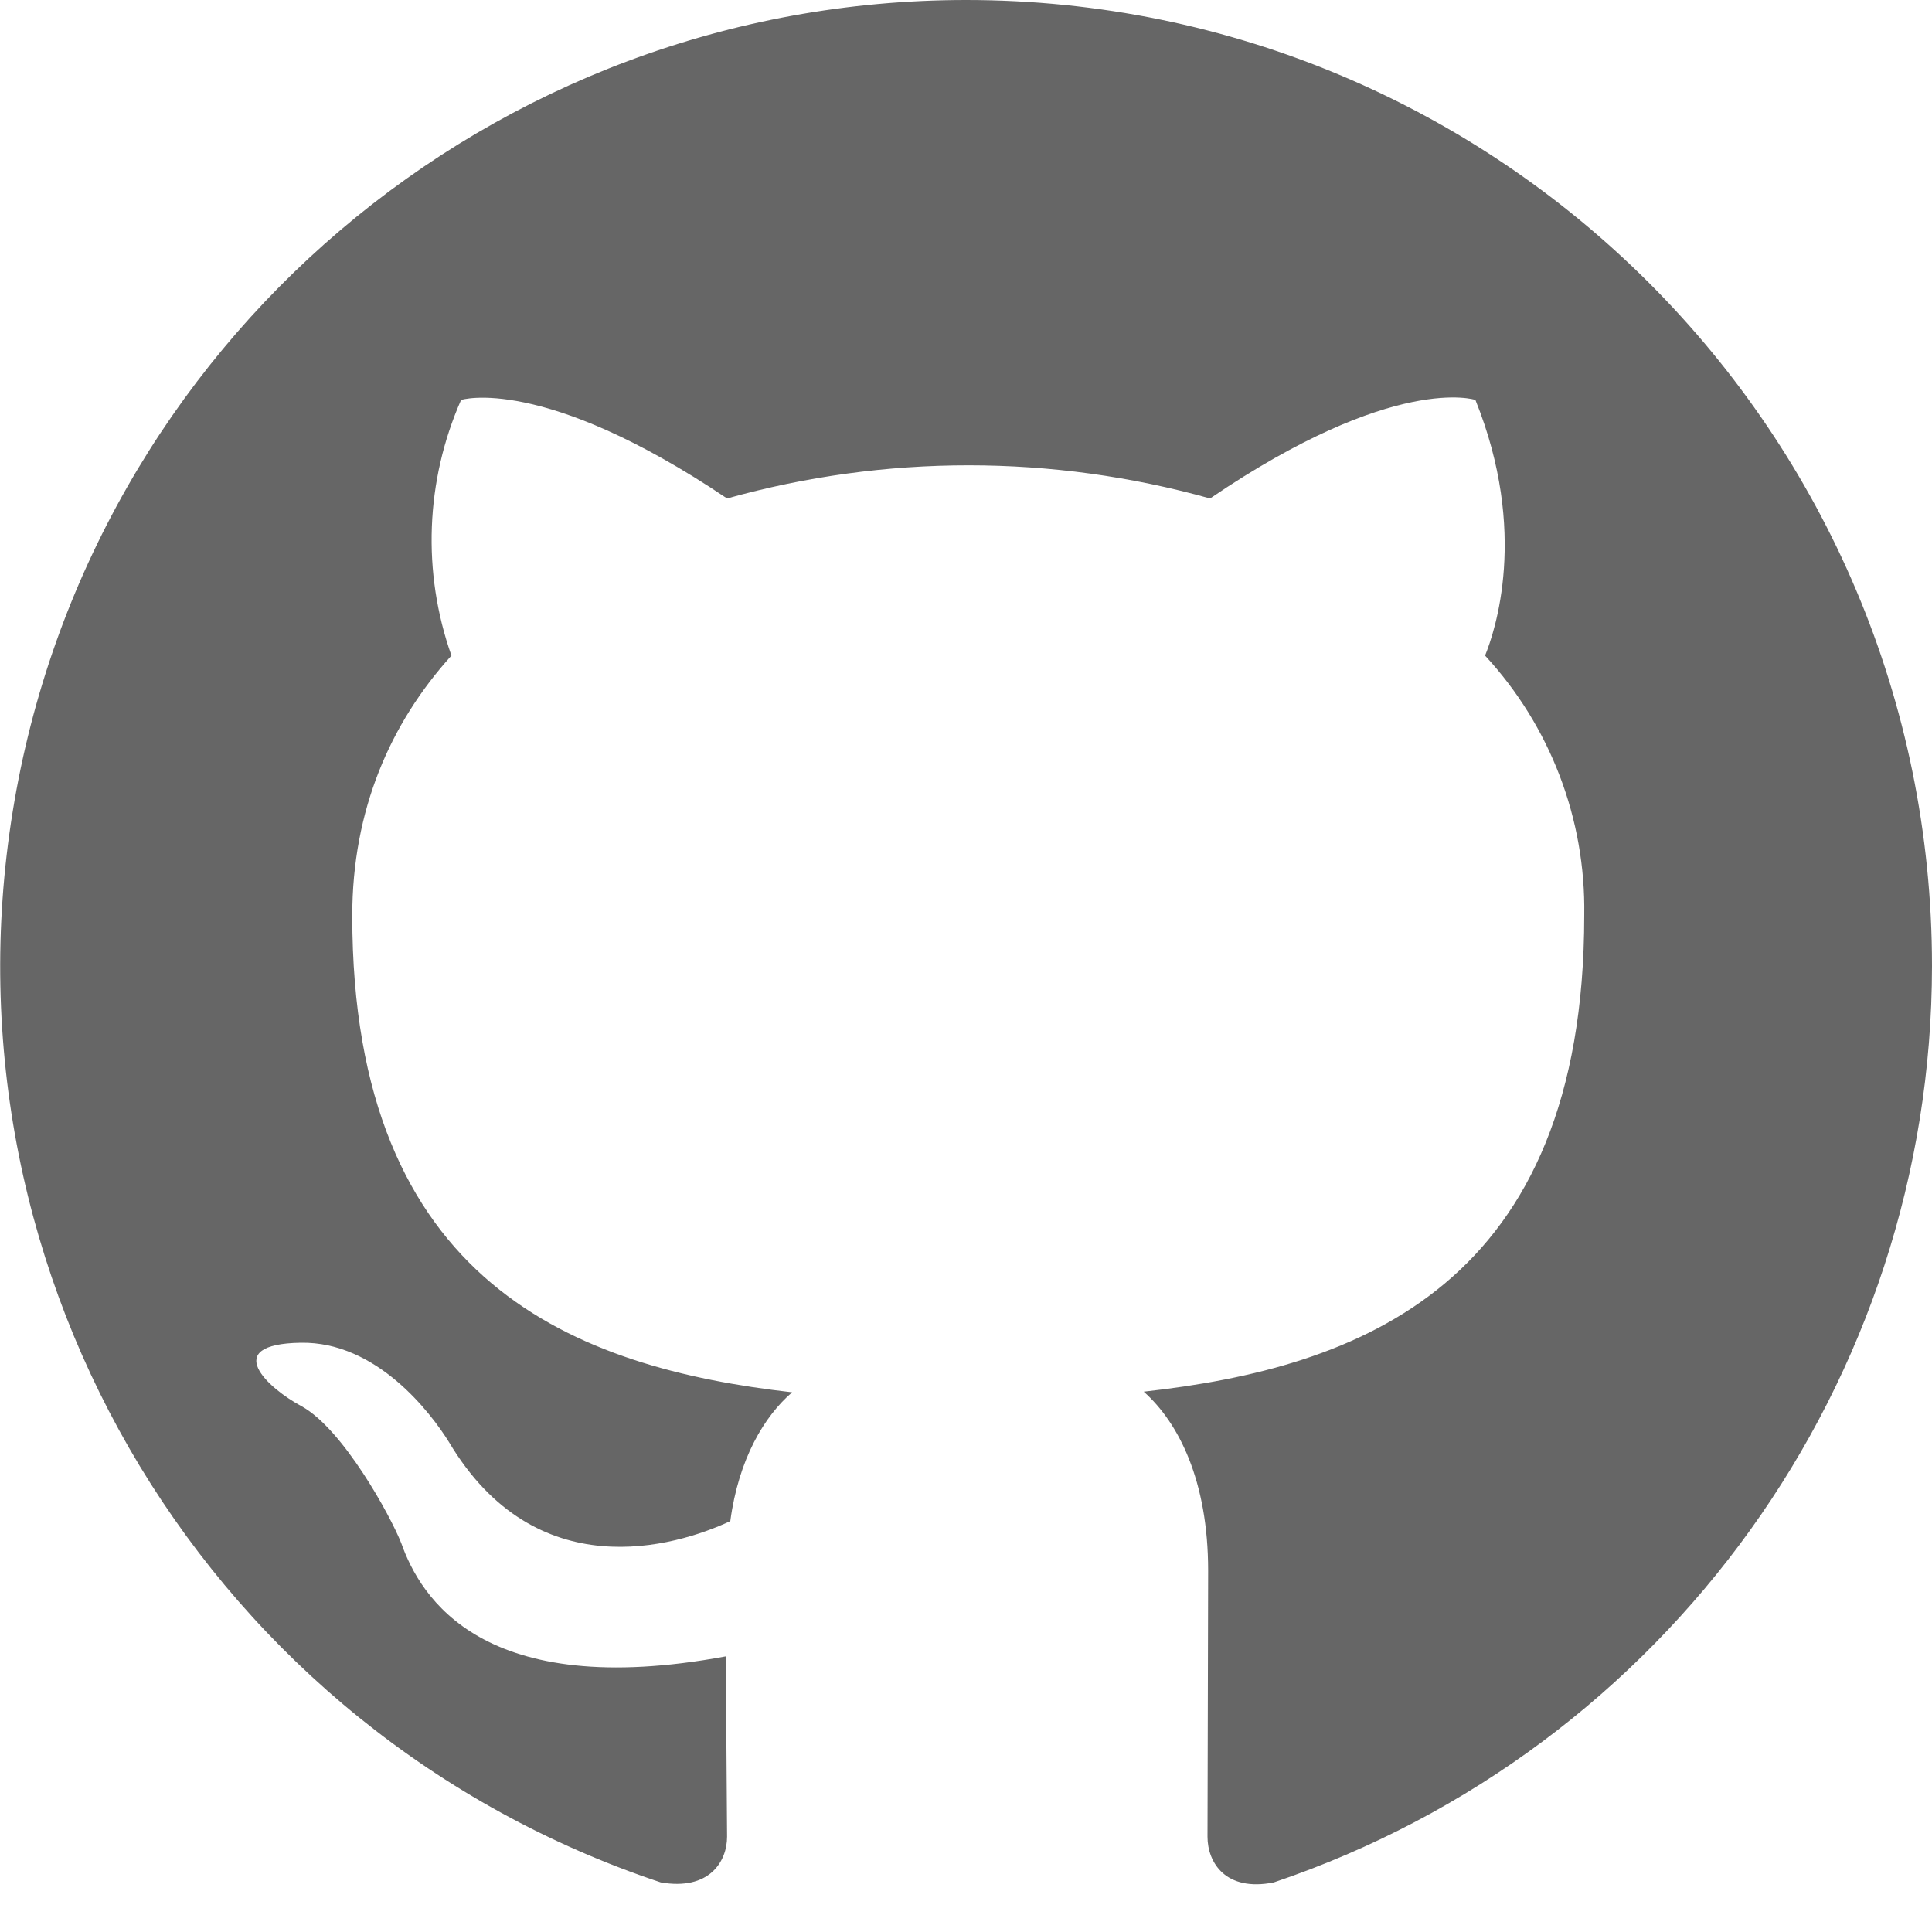
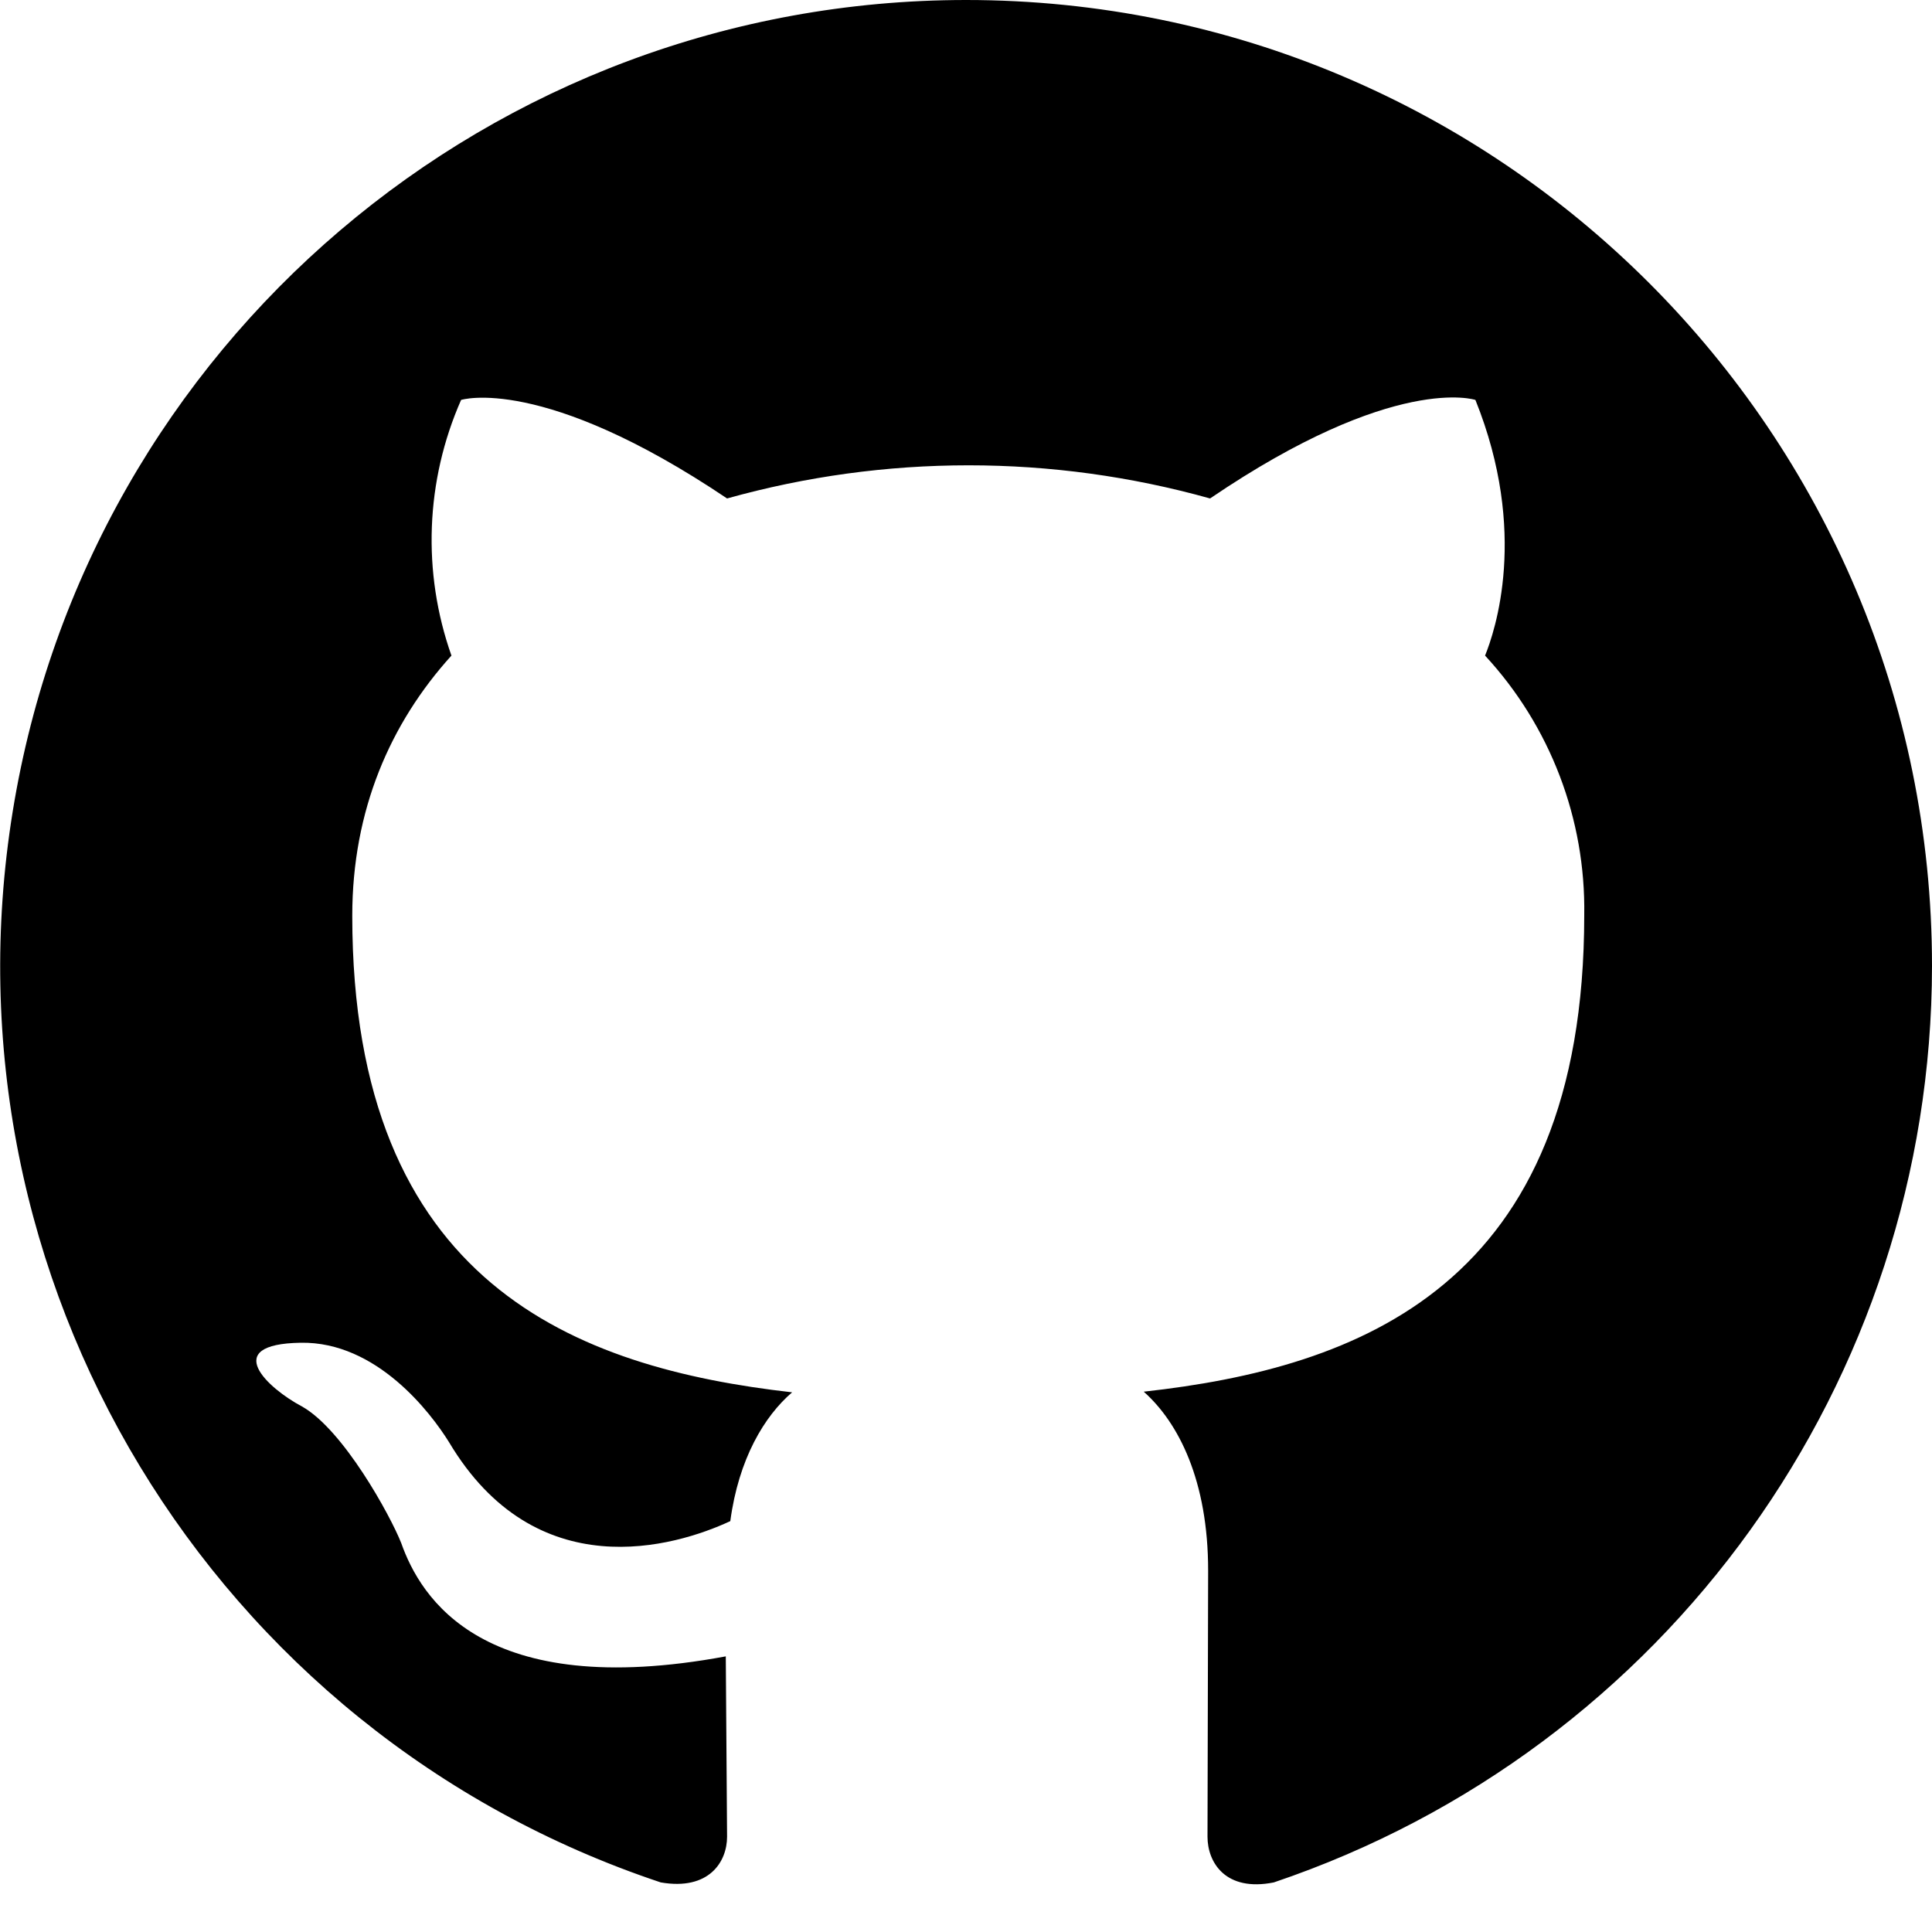
- <svg xmlns="http://www.w3.org/2000/svg" viewBox="0 0 30 30" fill="none">
-   <path fill-rule="evenodd" clip-rule="evenodd" d="M15 0a15 15 0 0 0-4.74 29.23c.75.13 1.03-.32 1.03-.71l-.02-2.8c-3.77.7-4.74-.91-5.04-1.76-.17-.43-.9-1.76-1.54-2.12-.53-.28-1.28-.97-.02-.99 1.18-.02 2.02 1.09 2.3 1.54 1.35 2.27 3.51 1.63 4.37 1.23.13-.97.53-1.63.96-2-3.34-.38-6.83-1.67-6.83-7.4 0-1.64.59-2.99 1.54-4.04a5.39 5.39 0 0 1 .15-3.97s1.26-.4 4.13 1.53a13.92 13.92 0 0 1 7.5 0c2.87-1.95 4.12-1.53 4.12-1.53.83 2.06.3 3.6.15 3.97a5.8 5.8 0 0 1 1.54 4.03c0 5.76-3.5 7.03-6.84 7.4.54.48 1 1.38 1 2.78l-.01 4.13c0 .4.28.86 1.03.71a15.03 15.03 0 0 0 10.22-14.23 15 15 0 0 0-15-15Z" fill="#666" />
+ <svg xmlns="http://www.w3.org/2000/svg" viewBox="0 0 30 30">
+   <path fill-rule="evenodd" clip-rule="evenodd" d="M15 0a15 15 0 0 0-4.74 29.23c.75.13 1.03-.32 1.03-.71l-.02-2.8c-3.77.7-4.74-.91-5.04-1.76-.17-.43-.9-1.76-1.54-2.12-.53-.28-1.28-.97-.02-.99 1.18-.02 2.02 1.09 2.3 1.54 1.35 2.27 3.51 1.63 4.37 1.23.13-.97.53-1.63.96-2-3.34-.38-6.83-1.67-6.83-7.4 0-1.64.59-2.99 1.54-4.04a5.39 5.39 0 0 1 .15-3.97s1.26-.4 4.13 1.53a13.92 13.92 0 0 1 7.5 0c2.87-1.95 4.12-1.53 4.12-1.53.83 2.06.3 3.6.15 3.97a5.8 5.8 0 0 1 1.54 4.03c0 5.76-3.5 7.03-6.84 7.4.54.48 1 1.38 1 2.78l-.01 4.13c0 .4.28.86 1.03.71a15.03 15.03 0 0 0 10.22-14.23 15 15 0 0 0-15-15Z" />
</svg>
